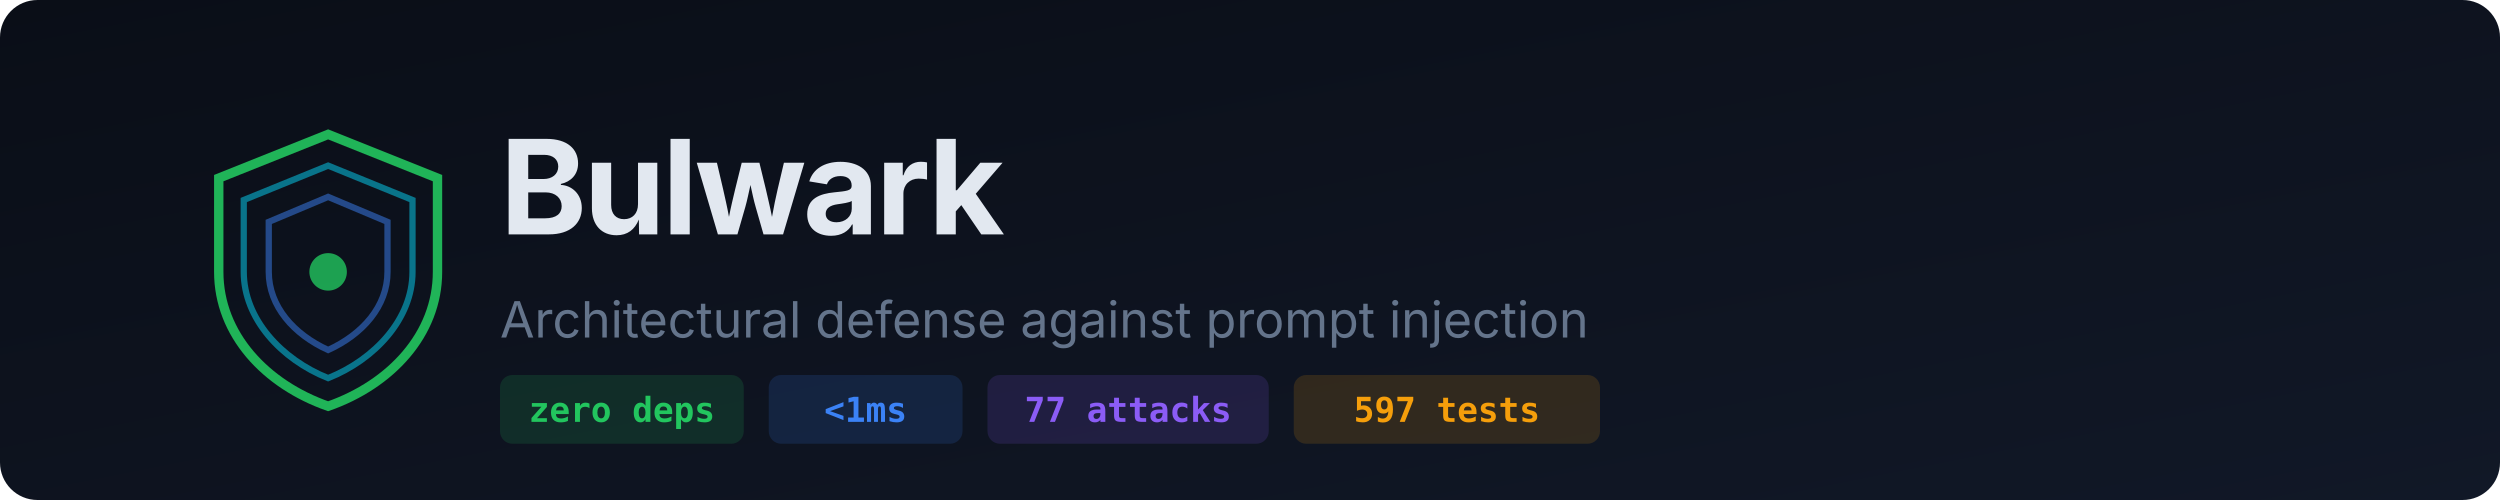
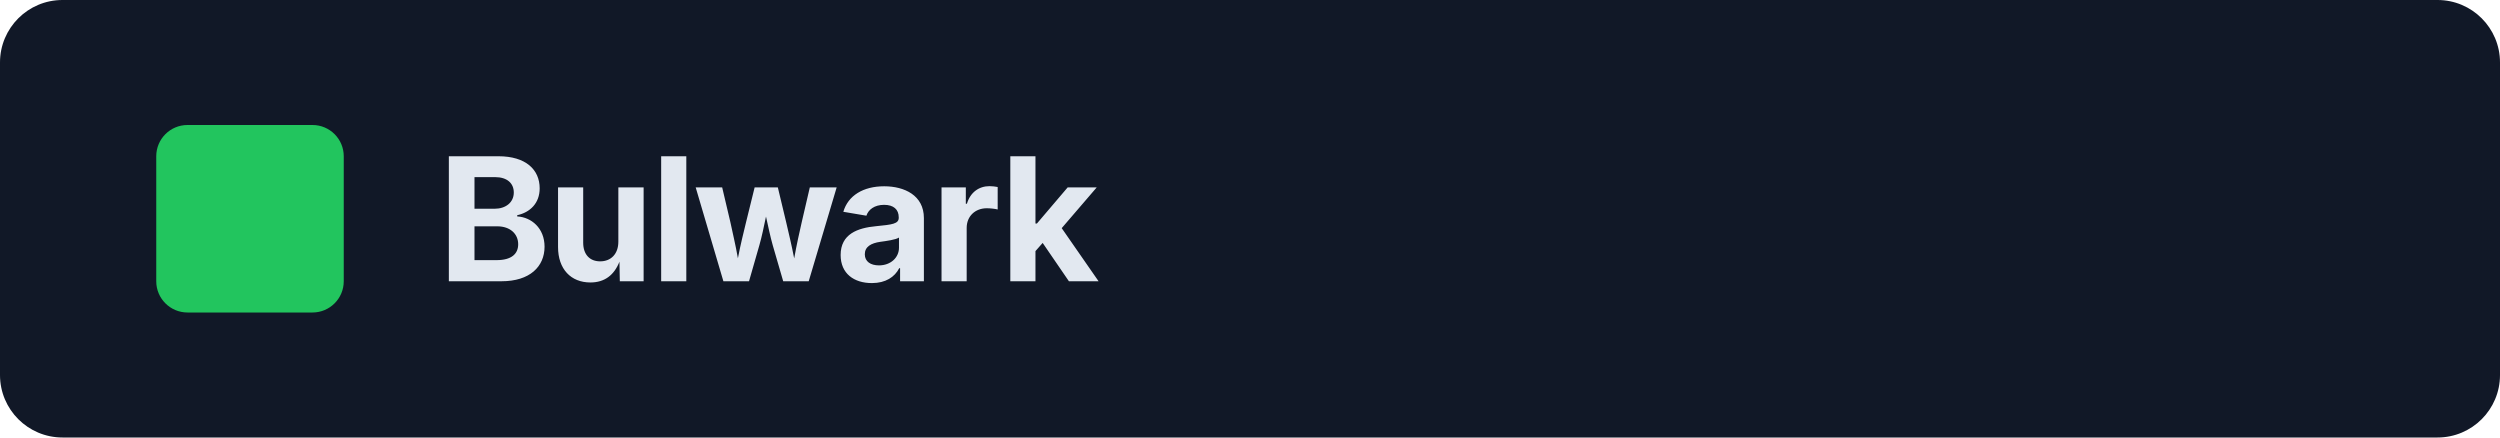
- <svg xmlns="http://www.w3.org/2000/svg" viewBox="0 0 800 160">
-   <defs>
-     <linearGradient id="bg" x1="0%" y1="0%" x2="100%" y2="100%">
-       <stop offset="0%" style="stop-color:#0a0e17" />
-       <stop offset="100%" style="stop-color:#111827" />
-     </linearGradient>
-   </defs>
-   <rect width="800" height="160" rx="12" fill="url(#bg)" />
-   <g transform="translate(60, 35)">
-     <path d="M45,8 L80,22 L80,52 C80,72 65,88 45,95 C25,88 10,72 10,52 L10,22 Z" fill="none" stroke="#22c55e" stroke-width="3" opacity="0.9" />
-     <path d="M45,18 L72,29 L72,52 C72,67 60,80 45,86 C30,80 18,67 18,52 L18,29 Z" fill="none" stroke="#06b6d4" stroke-width="2" opacity="0.6" />
-     <path d="M45,28 L64,36 L64,52 C64,63 56,72 45,77 C34,72 26,63 26,52 L26,36 Z" fill="none" stroke="#3b82f6" stroke-width="2" opacity="0.5" />
-     <circle cx="45" cy="52" r="6" fill="#22c55e" opacity="0.8" />
-   </g>
-   <text x="160" y="75" font-family="-apple-system, 'Inter', system-ui, sans-serif" font-size="42" font-weight="700" fill="#e2e8f0" letter-spacing="-1">Bulwark</text>
-   <text x="160" y="108" font-family="-apple-system, 'Inter', system-ui, sans-serif" font-size="16" fill="#64748b">Architectural defense against prompt injection</text>
-   <g transform="translate(160, 120)">
-     <rect width="78" height="22" rx="4" fill="rgba(34,197,94,0.15)" />
-     <text x="39" y="15" font-family="monospace" font-size="11" fill="#22c55e" text-anchor="middle" font-weight="600">zero deps</text>
-     <rect x="86" width="62" height="22" rx="4" fill="rgba(59,130,246,0.15)" />
-     <text x="117" y="15" font-family="monospace" font-size="11" fill="#3b82f6" text-anchor="middle" font-weight="600">&lt;1ms</text>
-     <rect x="156" width="90" height="22" rx="4" fill="rgba(139,92,246,0.15)" />
-     <text x="201" y="15" font-family="monospace" font-size="11" fill="#8b5cf6" text-anchor="middle" font-weight="600">77 attacks</text>
-     <rect x="254" width="98" height="22" rx="4" fill="rgba(245,158,11,0.15)" />
-     <text x="303" y="15" font-family="monospace" font-size="11" fill="#f59e0b" text-anchor="middle" font-weight="600">597 tests</text>
-   </g>
+ <svg xmlns="http://www.w3.org/2000/svg" viewBox="0 0 320 56">
+   <rect width="320" height="56" rx="8" fill="#111827" />
+   <rect x="20" y="16" width="24" height="24" rx="4" fill="#22c55e" />
+   <text x="56" y="36" font-family="-apple-system, 'Inter', system-ui, sans-serif" font-size="22" font-weight="700" fill="#e2e8f0" letter-spacing="-0.5">Bulwark</text>
</svg>
